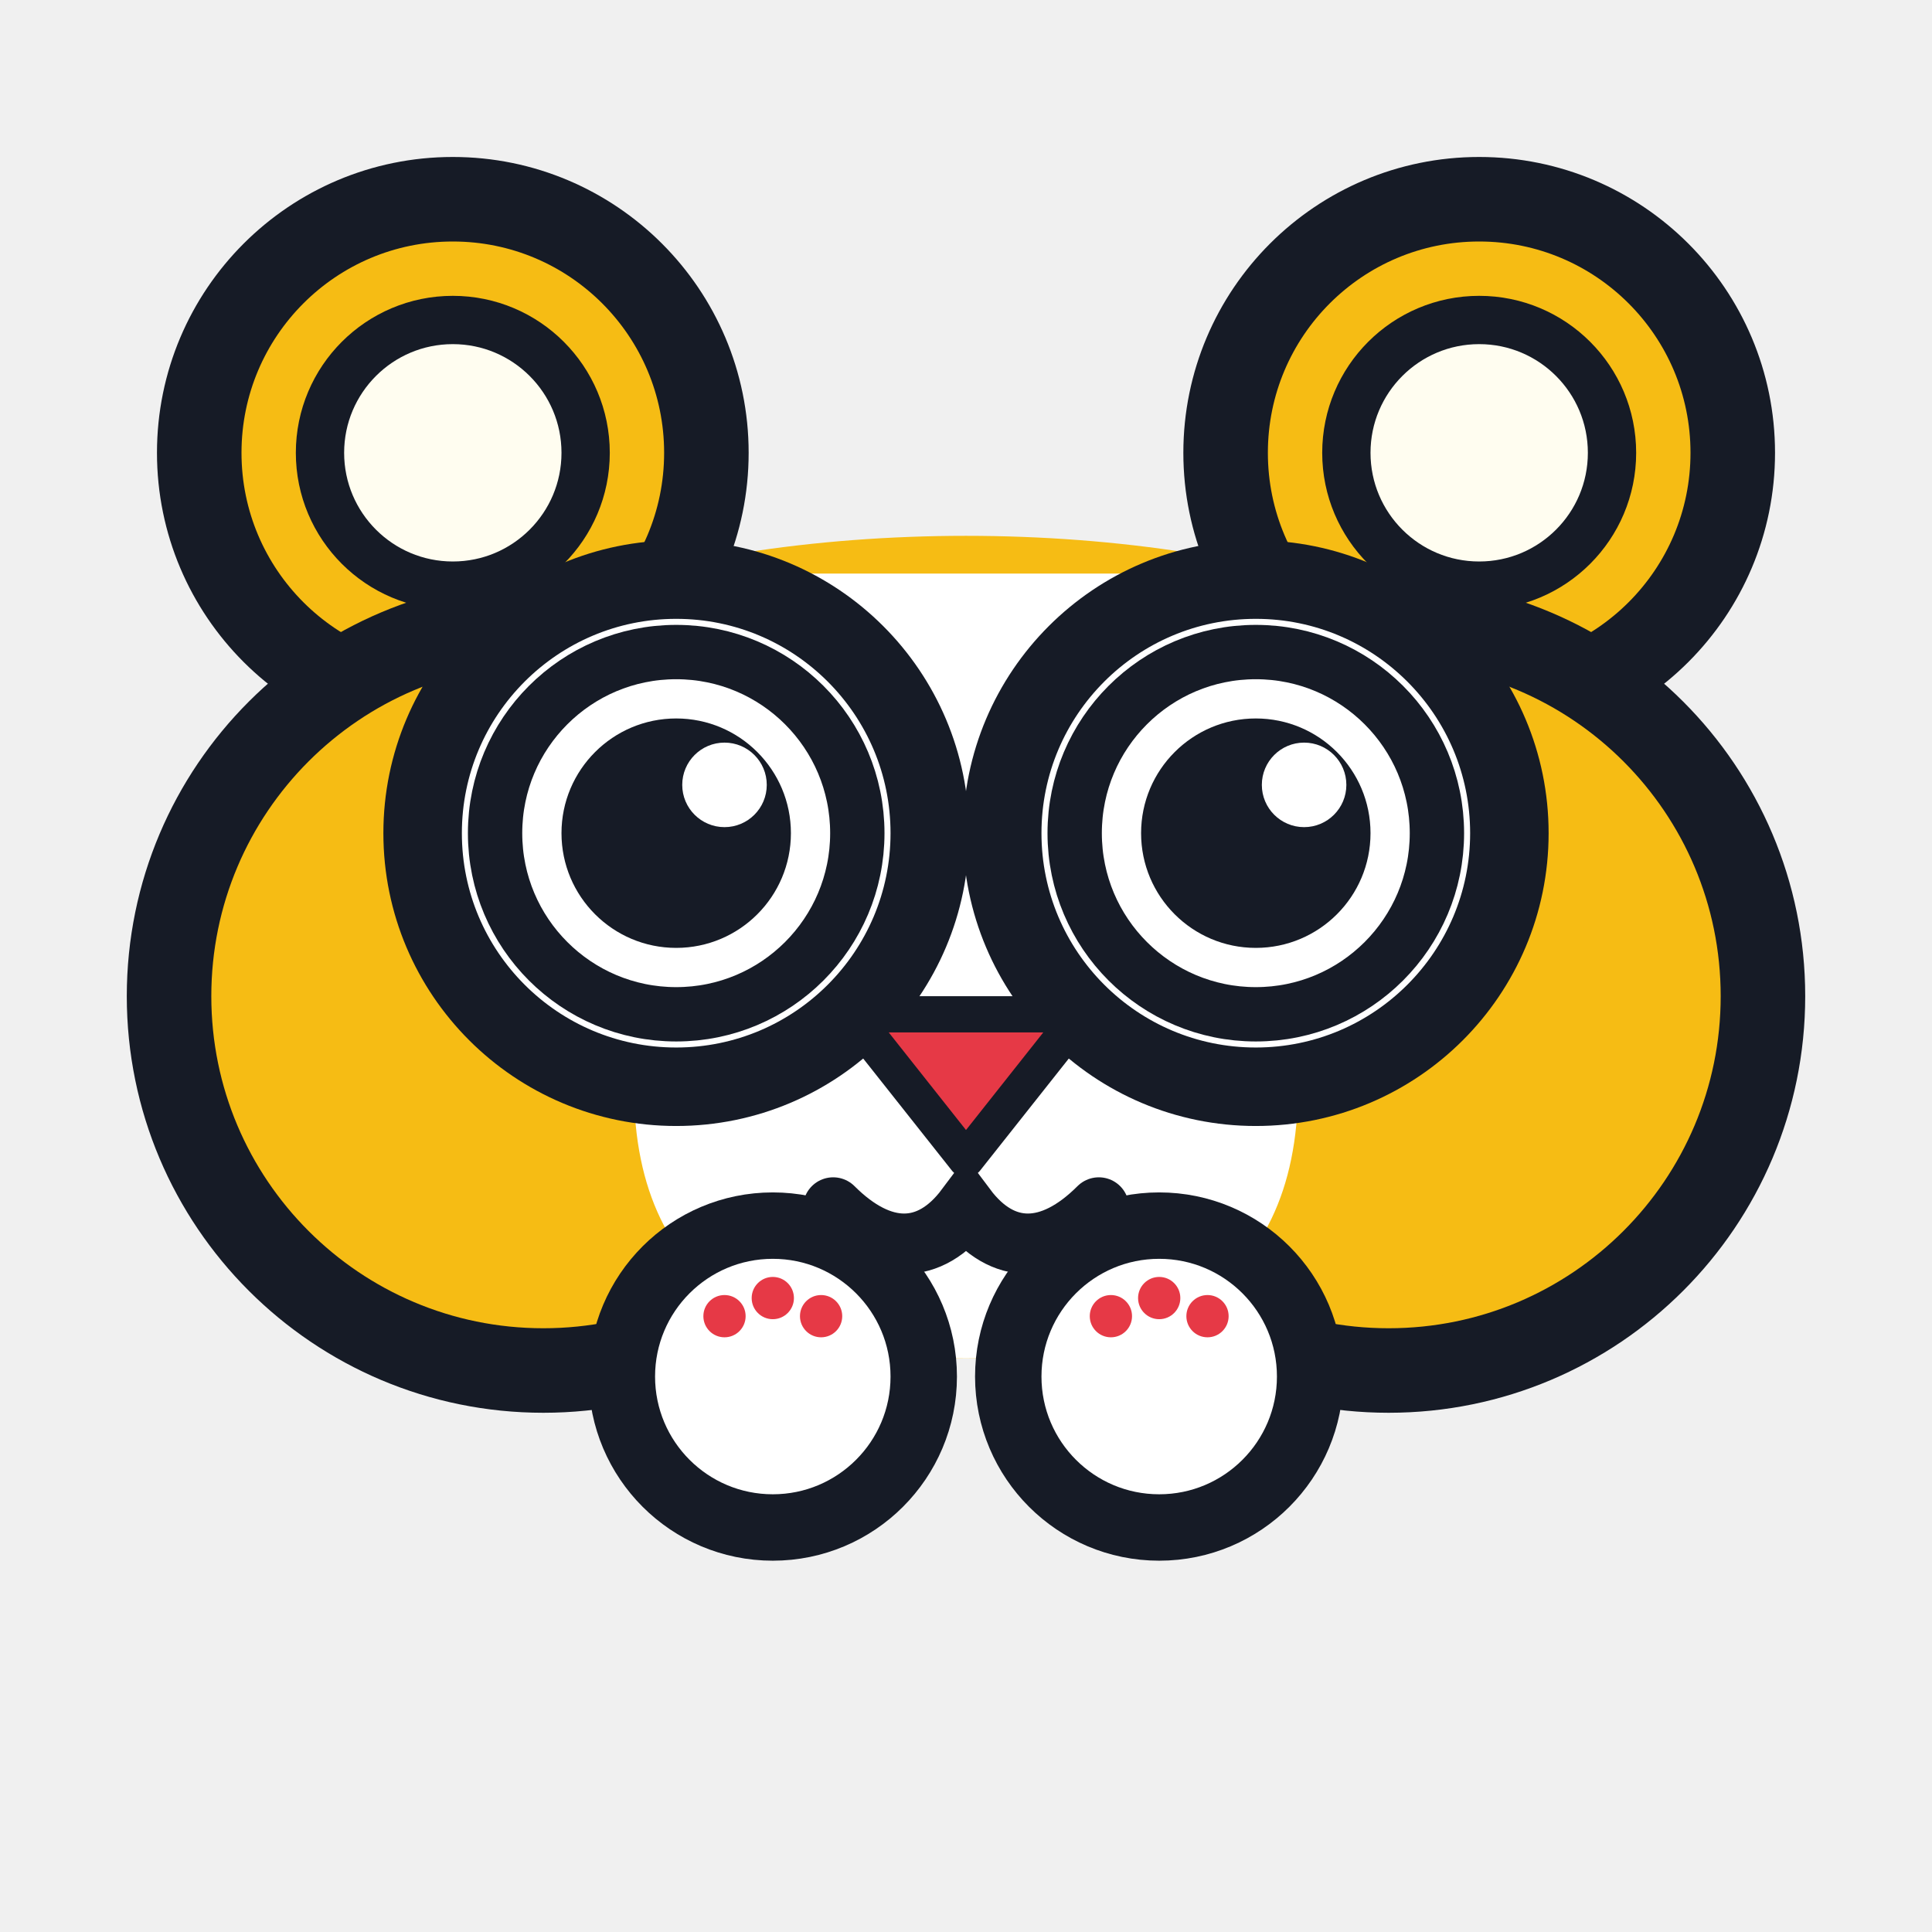
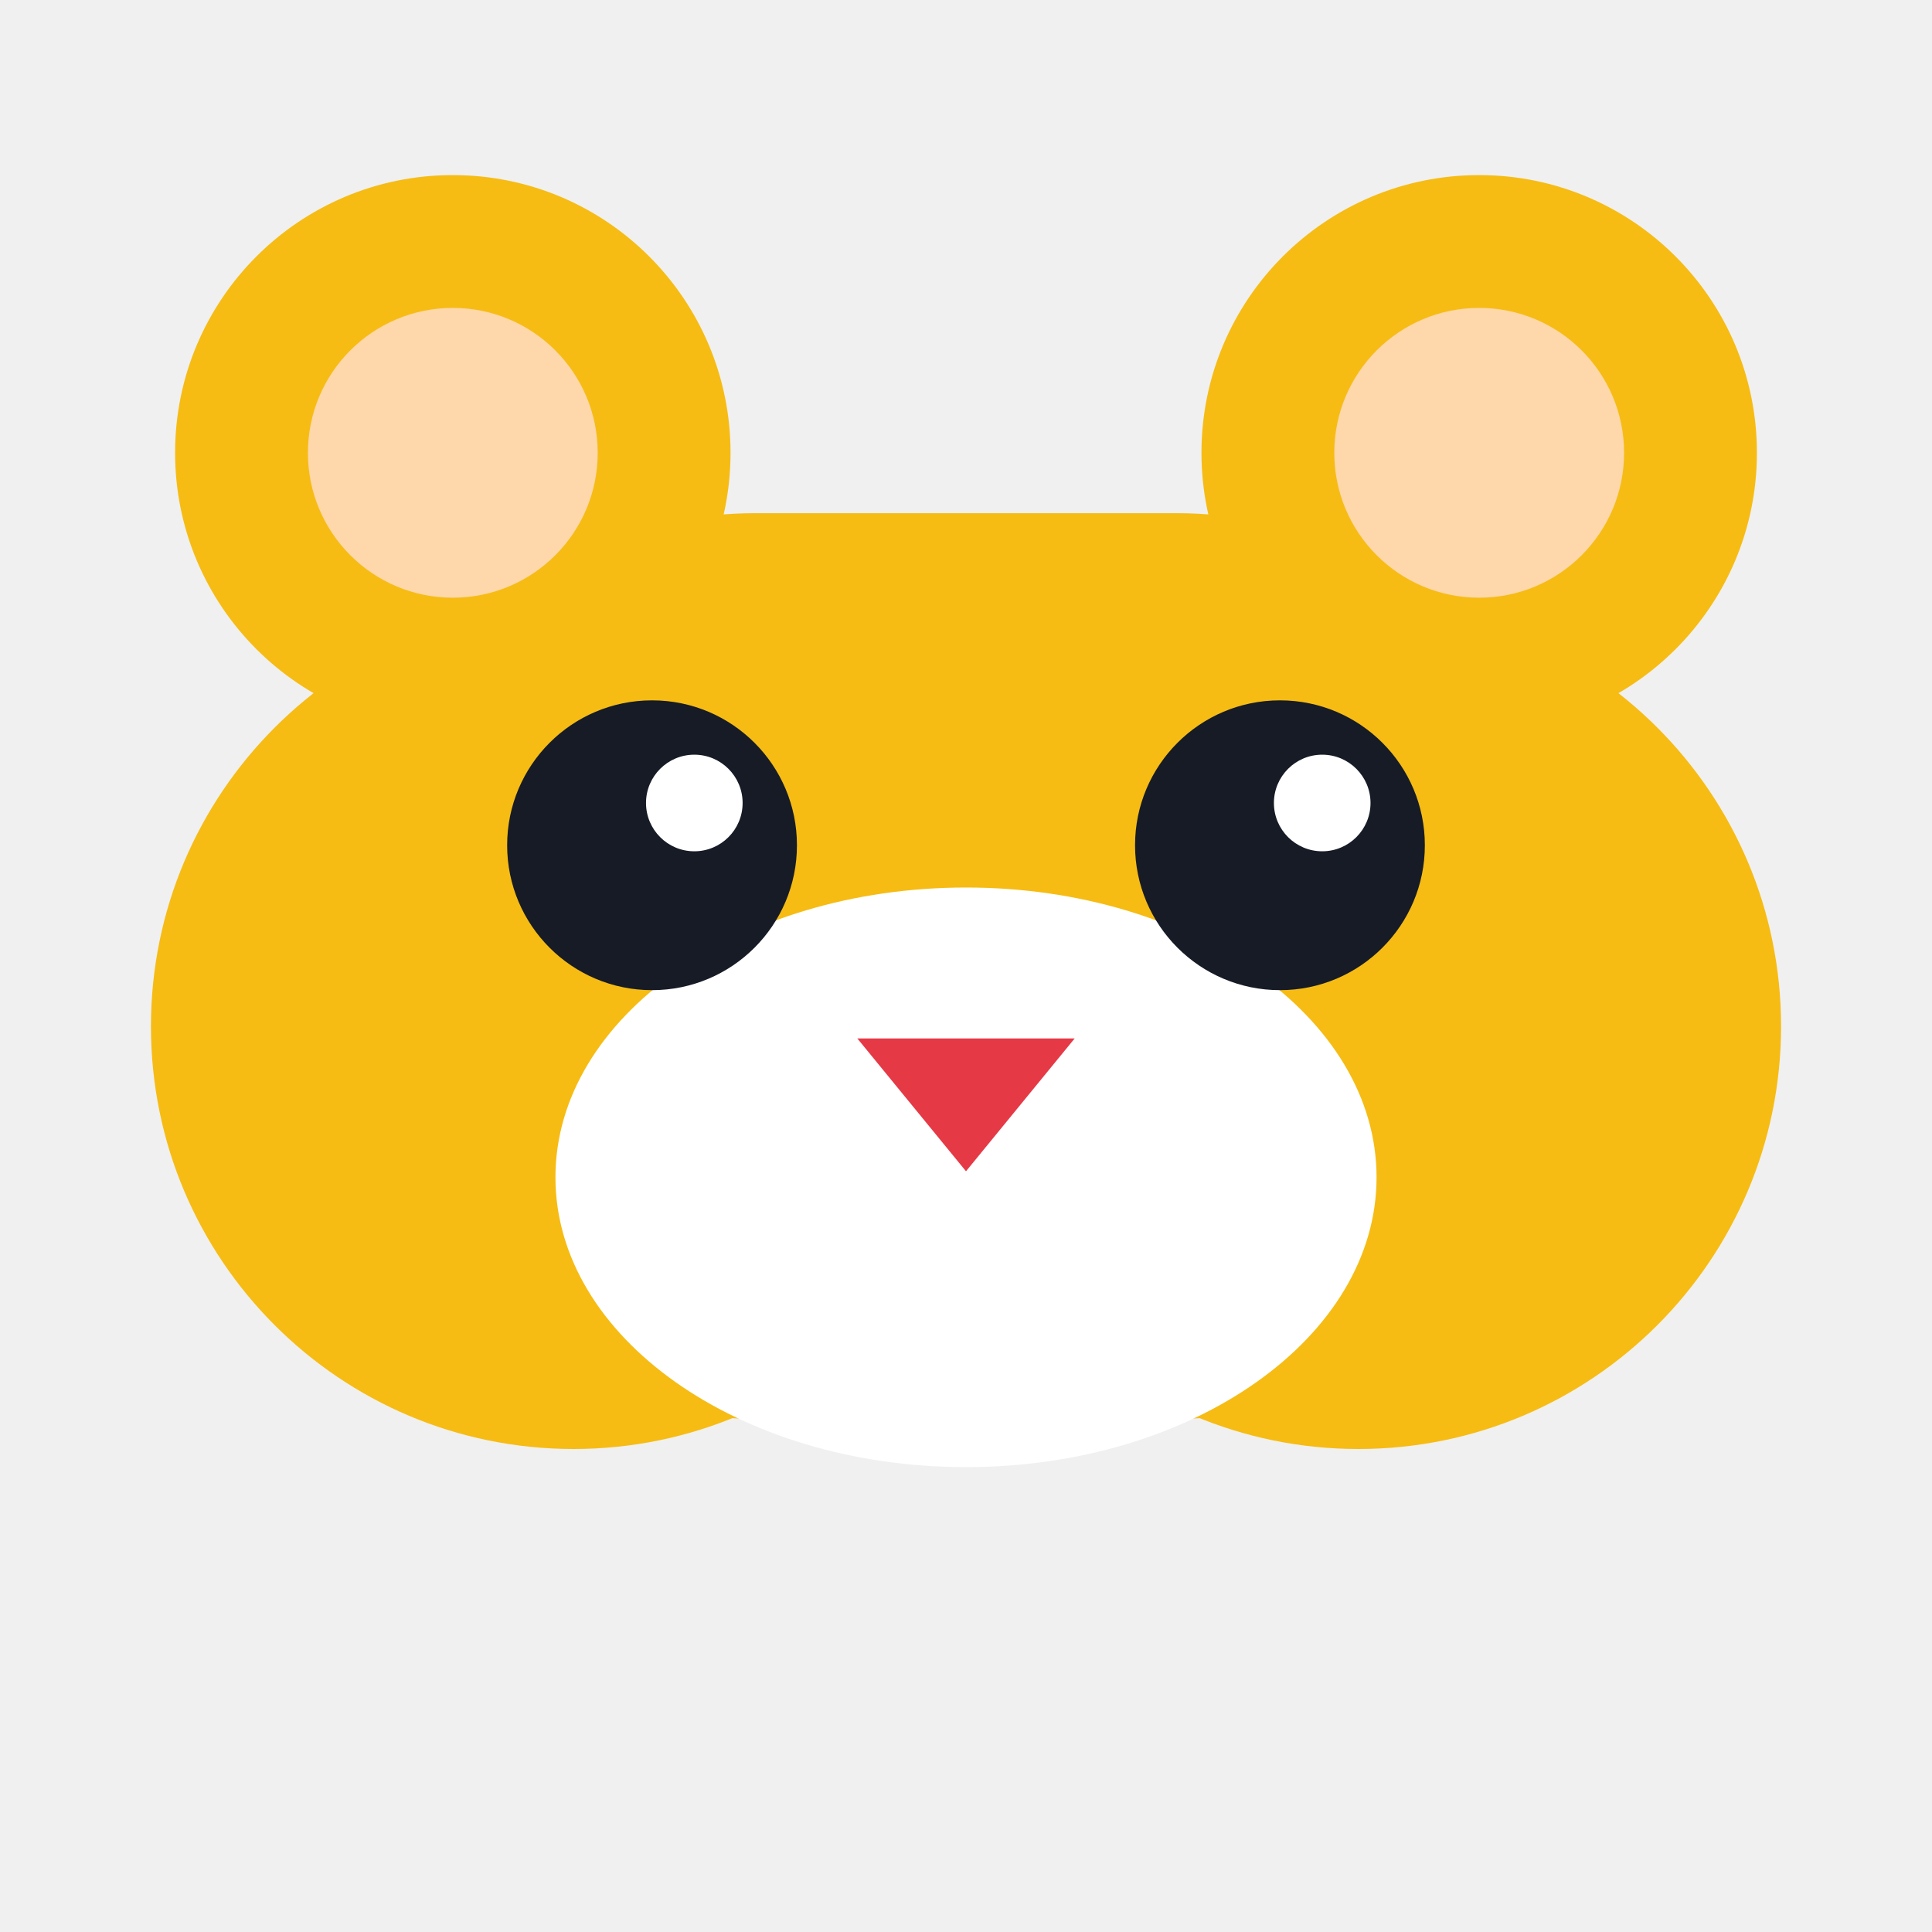
<svg xmlns="http://www.w3.org/2000/svg" viewBox="0 0 32 32" width="100%" height="100%">
-   <defs>
-     <style>
-       .c-yellow { fill: #F6BC14; stroke: #161B26; stroke-width: 1.4; stroke-linejoin: round; stroke-linecap: round; }
-       .c-ear-inner { fill: #FFFDF0; stroke: #161B26; stroke-width: 0.8; }
-       .c-muzzle { fill: #FFFFFF; }
-       .c-eye-outer { fill: #FFFFFF; stroke: #161B26; stroke-width: 1.3; }
-       .c-eye-mid { fill: #FFFFFF; stroke: #161B26; stroke-width: 0.9; }
-       .c-pupil { fill: #161B26; }
-       .c-glare { fill: #FFFFFF; }
-       .c-nose { fill: #E63946; stroke: #161B26; stroke-width: 0.6; stroke-linejoin: round; }
-       .c-mouth { fill: none; stroke: #161B26; stroke-width: 1.0; stroke-linecap: round; }
-       .c-paw { fill: #FFFFFF; stroke: #161B26; stroke-width: 1.1; stroke-linejoin: round; }
-       .c-toe { fill: #E63946; }
-     </style>
-   </defs>
-   <circle cx="7.5" cy="7.5" r="4.2" class="c-yellow" />
-   <circle cx="7.5" cy="7.5" r="2.2" class="c-ear-inner" />
-   <circle cx="24.5" cy="7.5" r="4.2" class="c-yellow" />
-   <circle cx="24.5" cy="7.5" r="2.2" class="c-ear-inner" />
-   <circle cx="9.0" cy="16.5" r="6.2" class="c-yellow" />
-   <circle cx="23.0" cy="16.5" r="6.2" class="c-yellow" />
-   <path d="M 9 10 C 13 8.5, 19 8.5, 23 10 C 25.5 12, 26.5 15, 26.5 18 C 26.5 21, 21.5 22.5, 16 22.5 C 10.5 22.5, 5.5 21, 5.5 18 C 5.5 15, 6.5 12, 9 10 Z" fill="#F6BC14" />
-   <path d="M 12.5 9.5 C 12.5 9.5, 10.5 14, 10.5 18 C 10.5 21.5, 13 22.5, 16 22.5 C 19 22.5, 21.5 21.5, 21.5 18 C 21.5 14, 19.5 9.5, 19.5 9.5 Z" class="c-muzzle" />
-   <circle cx="11.2" cy="13.8" r="4.2" class="c-eye-outer" />
-   <circle cx="11.2" cy="13.8" r="3.0" class="c-eye-mid" />
-   <circle cx="11.2" cy="13.8" r="1.9" class="c-pupil" />
-   <circle cx="12.0" cy="13.0" r="0.7" class="c-glare" />
-   <circle cx="20.8" cy="13.8" r="4.2" class="c-eye-outer" />
-   <circle cx="20.8" cy="13.8" r="3.0" class="c-eye-mid" />
-   <circle cx="20.8" cy="13.8" r="1.9" class="c-pupil" />
-   <circle cx="21.6" cy="13.0" r="0.7" class="c-glare" />
-   <polygon points="14.1,16.8 17.9,16.8 16.0,19.2" class="c-nose" />
-   <path d="M 13.8 20.0 C 14.6 20.8, 15.4 20.8, 16.0 20.0 C 16.6 20.8, 17.4 20.8, 18.2 20.0" class="c-mouth" />
-   <circle cx="12.8" cy="22.8" r="2.5" class="c-paw" />
-   <circle cx="12.0" cy="21.8" r="0.35" class="c-toe" />
-   <circle cx="12.8" cy="21.5" r="0.35" class="c-toe" />
-   <circle cx="13.6" cy="21.8" r="0.35" class="c-toe" />
-   <circle cx="19.2" cy="22.8" r="2.5" class="c-paw" />
-   <circle cx="18.4" cy="21.8" r="0.35" class="c-toe" />
-   <circle cx="19.2" cy="21.5" r="0.35" class="c-toe" />
-   <circle cx="20.0" cy="21.8" r="0.35" class="c-toe" />
+   <circle cx="7.5" cy="7.5" r="4.6" fill="#F6BC14" />
+   <circle cx="7.5" cy="7.5" r="2.4" fill="#FED7AA" />
+   <circle cx="24.5" cy="7.5" r="4.6" fill="#F6BC14" />
+   <circle cx="24.5" cy="7.5" r="2.4" fill="#FED7AA" />
+   <circle cx="9.5" cy="17.0" r="7.0" fill="#F6BC14" />
+   <circle cx="22.5" cy="17.0" r="7.0" fill="#F6BC14" />
+   <rect x="6.0" y="8.5" width="20.0" height="15.0" rx="6.5" fill="#F6BC14" />
+   <ellipse cx="16.0" cy="19.5" rx="6.8" ry="4.8" fill="#FFFFFF" />
+   <circle cx="10.8" cy="14.0" r="2.4" fill="#161B26" />
+   <circle cx="11.5" cy="13.3" r="0.8" fill="#FFFFFF" />
+   <circle cx="21.2" cy="14.0" r="2.4" fill="#161B26" />
+   <circle cx="21.9" cy="13.3" r="0.8" fill="#FFFFFF" />
+   <polygon points="14.2,17.2 17.8,17.2 16.0,19.4" fill="#E63946" />
</svg>
